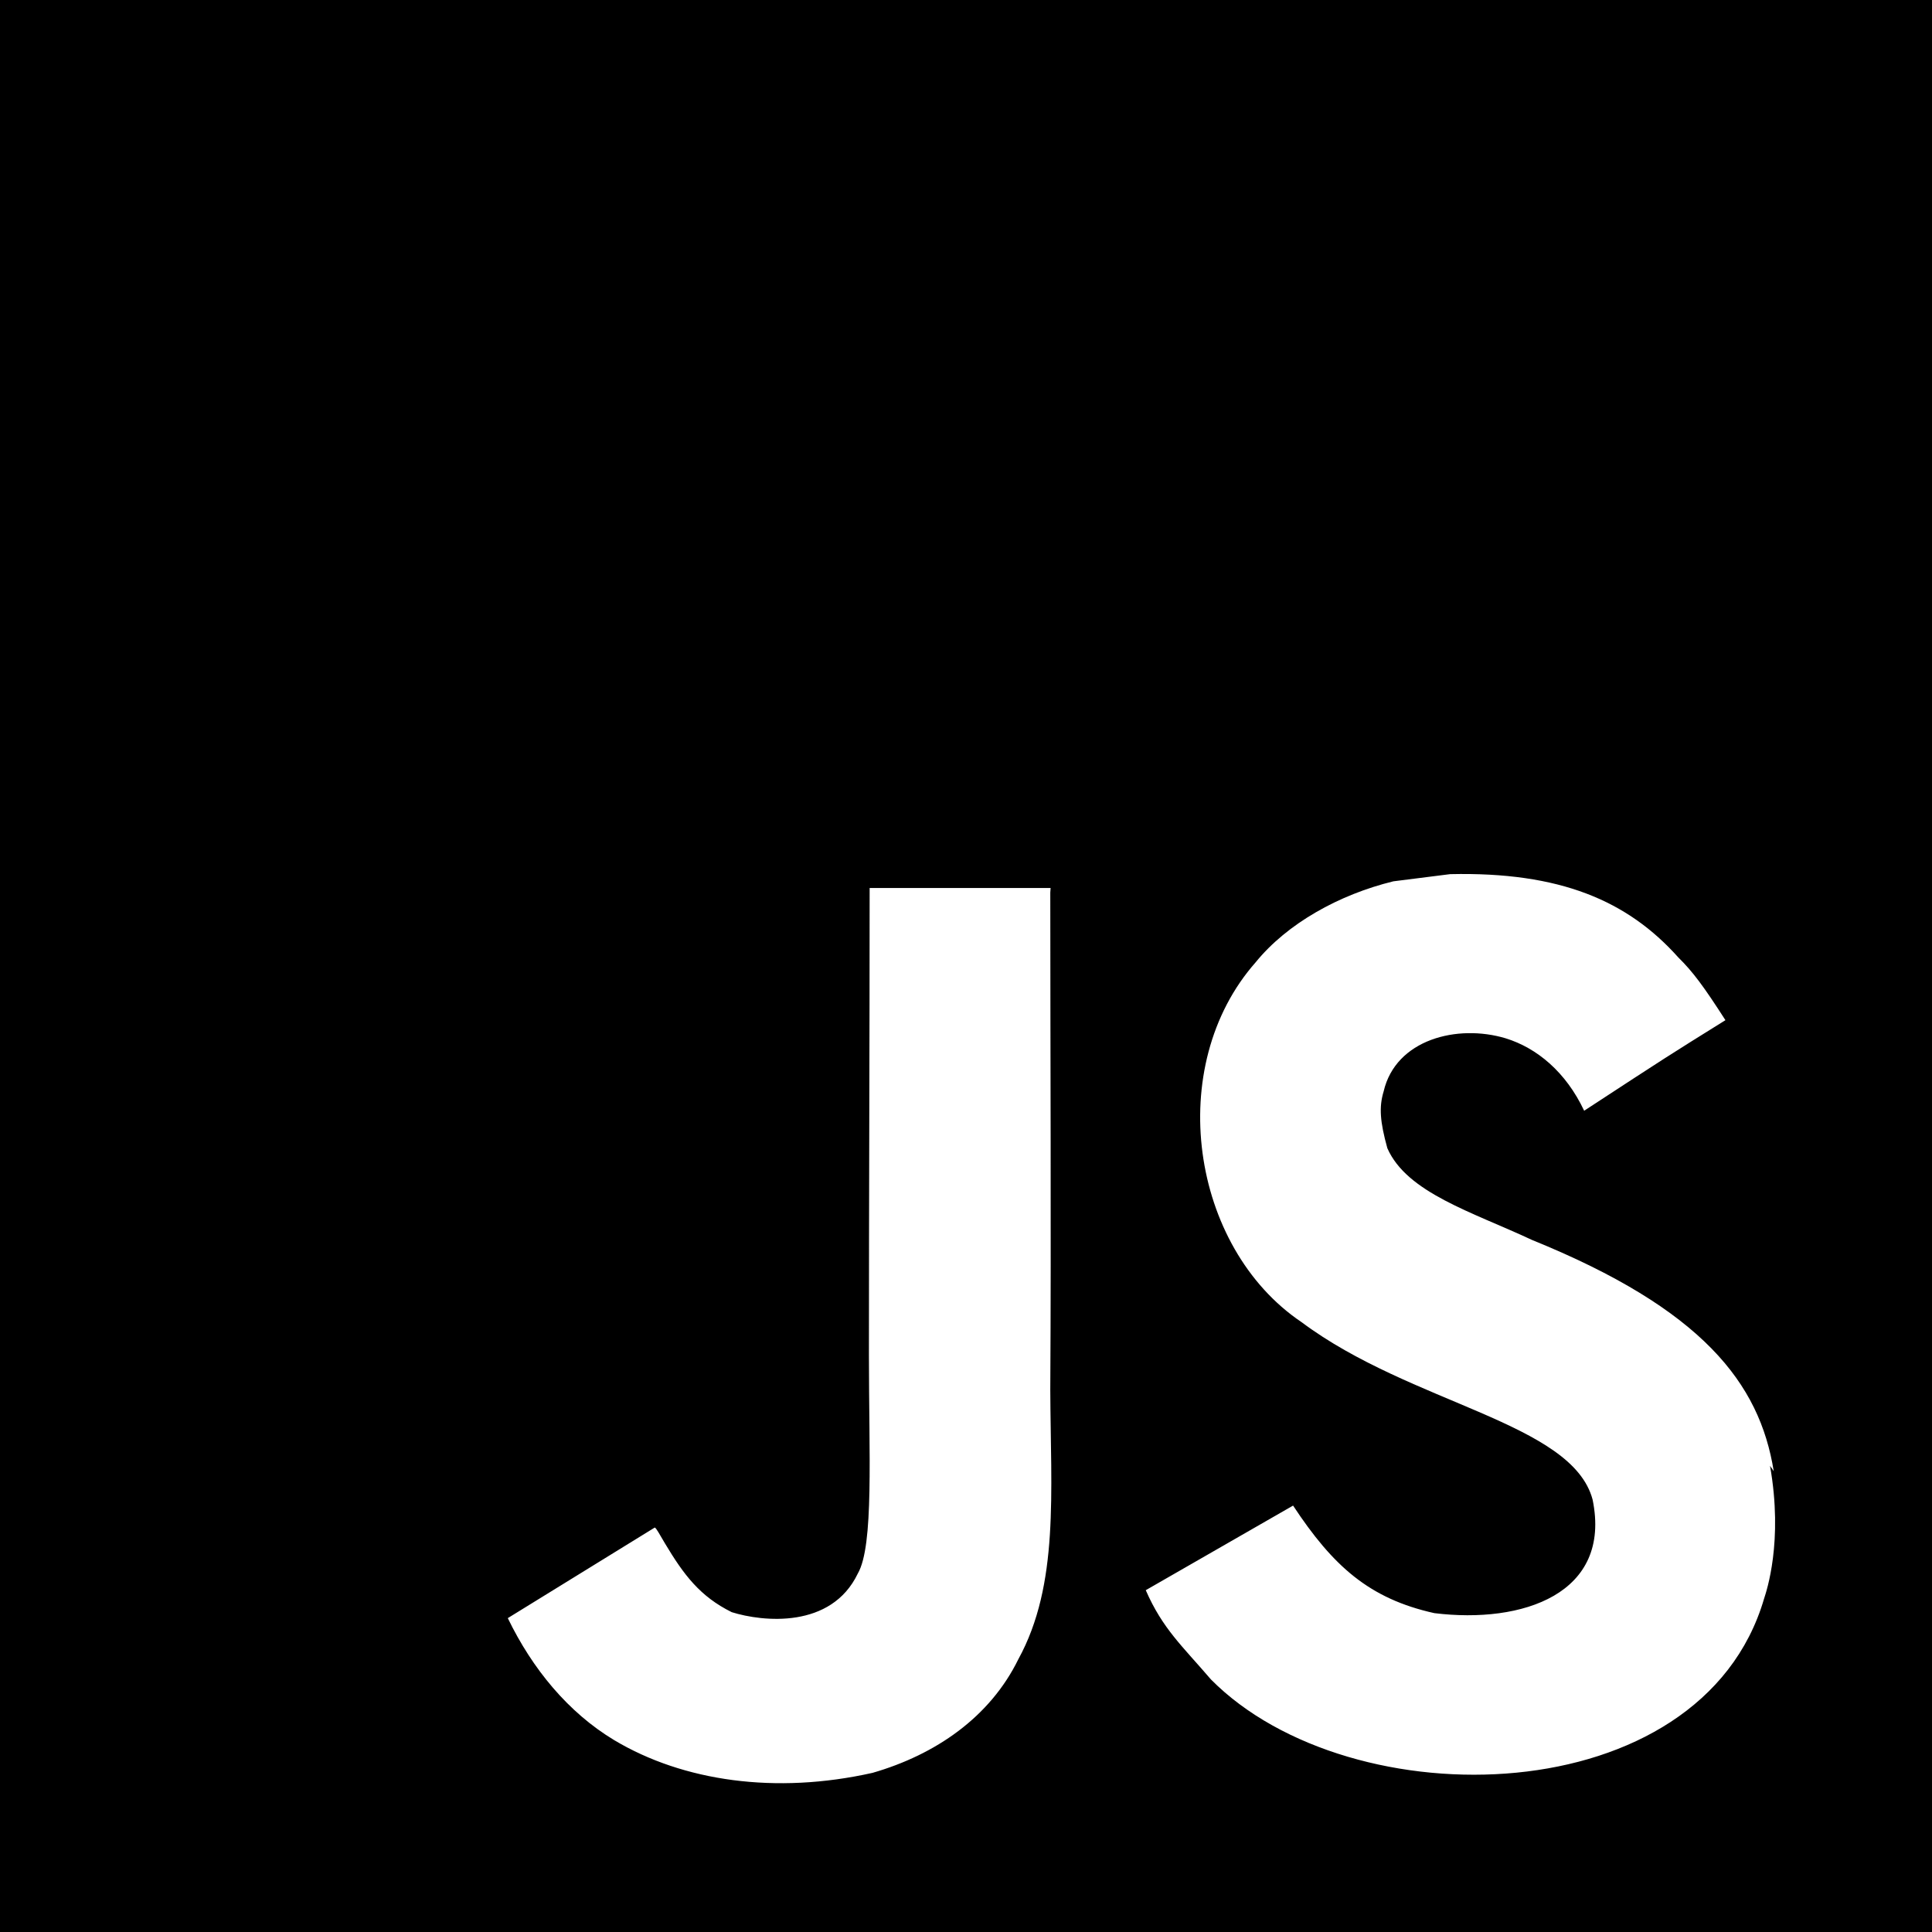
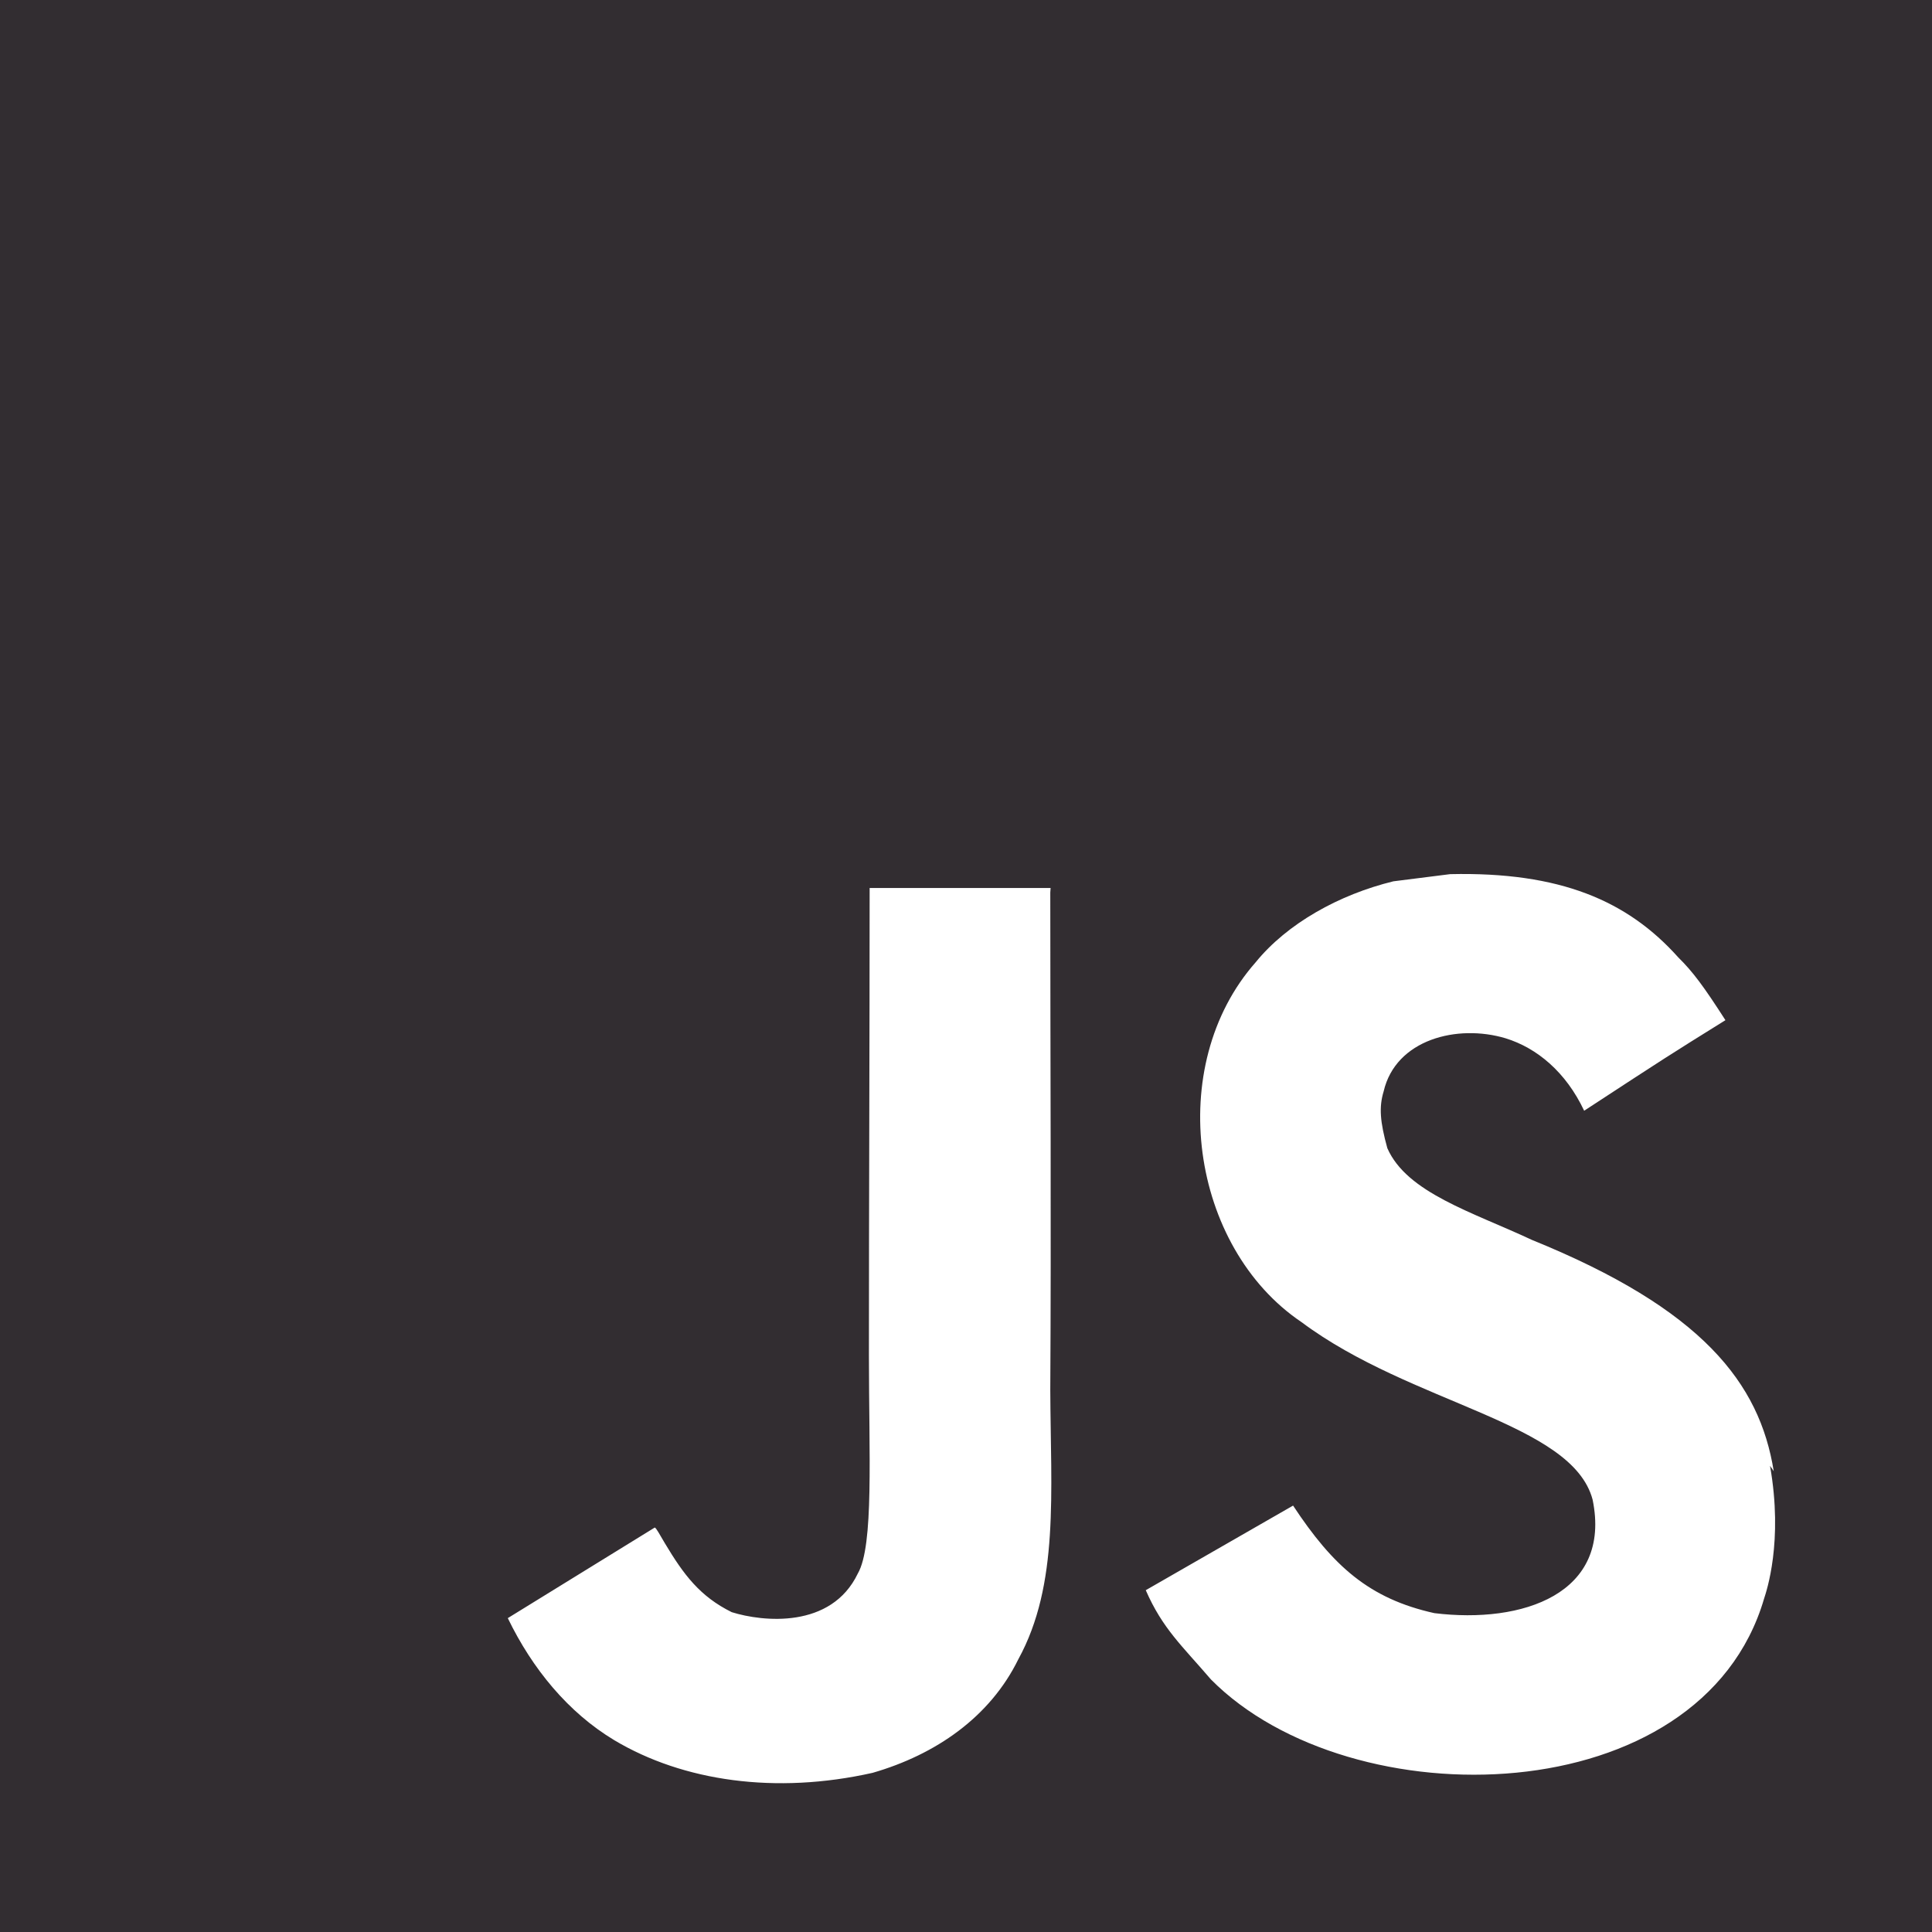
<svg xmlns="http://www.w3.org/2000/svg" role="img" viewBox="0 0 24 24">
-   <path d="M0 0h24v24H0V0zm22.034 18.276c-.175-1.095-.888-2.015-3.003-2.873-.736-.345-1.554-.585-1.797-1.14-.091-.33-.105-.51-.046-.705.15-.646.915-.84 1.515-.66.39.12.75.42.976.9 1.034-.676 1.034-.676 1.755-1.125-.27-.42-.404-.601-.586-.78-.63-.705-1.469-1.065-2.834-1.034l-.705.089c-.676.165-1.32.525-1.71 1.005-1.14 1.291-.811 3.541.569 4.471 1.365 1.02 3.361 1.244 3.616 2.205.24 1.17-.87 1.545-1.966 1.41-.811-.18-1.26-.586-1.755-1.336l-1.83 1.051c.21.48.45.689.81 1.109 1.74 1.756 6.09 1.666 6.871-1.004.029-.09.24-.705.074-1.65l.046.067zm-8.983-7.245h-2.248c0 1.938-.009 3.864-.009 5.805 0 1.232.063 2.363-.138 2.711-.33.689-1.18.601-1.566.48-.396-.196-.597-.466-.83-.855-.063-.105-.11-.196-.127-.196l-1.825 1.125c.305.63.75 1.172 1.324 1.517.855.51 2.004.675 3.207.405.783-.226 1.458-.691 1.811-1.411.51-.93.402-2.07.397-3.346.012-2.054 0-4.109 0-6.179l.004-.056z" />
+   <path fill="#322d31" d="M0 0h24v24H0V0zm22.034 18.276c-.175-1.095-.888-2.015-3.003-2.873-.736-.345-1.554-.585-1.797-1.14-.091-.33-.105-.51-.046-.705.15-.646.915-.84 1.515-.66.39.12.75.42.976.9 1.034-.676 1.034-.676 1.755-1.125-.27-.42-.404-.601-.586-.78-.63-.705-1.469-1.065-2.834-1.034l-.705.089c-.676.165-1.32.525-1.71 1.005-1.14 1.291-.811 3.541.569 4.471 1.365 1.02 3.361 1.244 3.616 2.205.24 1.17-.87 1.545-1.966 1.41-.811-.18-1.26-.586-1.755-1.336l-1.83 1.051c.21.48.45.689.81 1.109 1.74 1.756 6.09 1.666 6.871-1.004.029-.09.24-.705.074-1.65l.046.067zm-8.983-7.245h-2.248c0 1.938-.009 3.864-.009 5.805 0 1.232.063 2.363-.138 2.711-.33.689-1.18.601-1.566.48-.396-.196-.597-.466-.83-.855-.063-.105-.11-.196-.127-.196l-1.825 1.125c.305.63.75 1.172 1.324 1.517.855.51 2.004.675 3.207.405.783-.226 1.458-.691 1.811-1.411.51-.93.402-2.07.397-3.346.012-2.054 0-4.109 0-6.179l.004-.056z" />
</svg>
